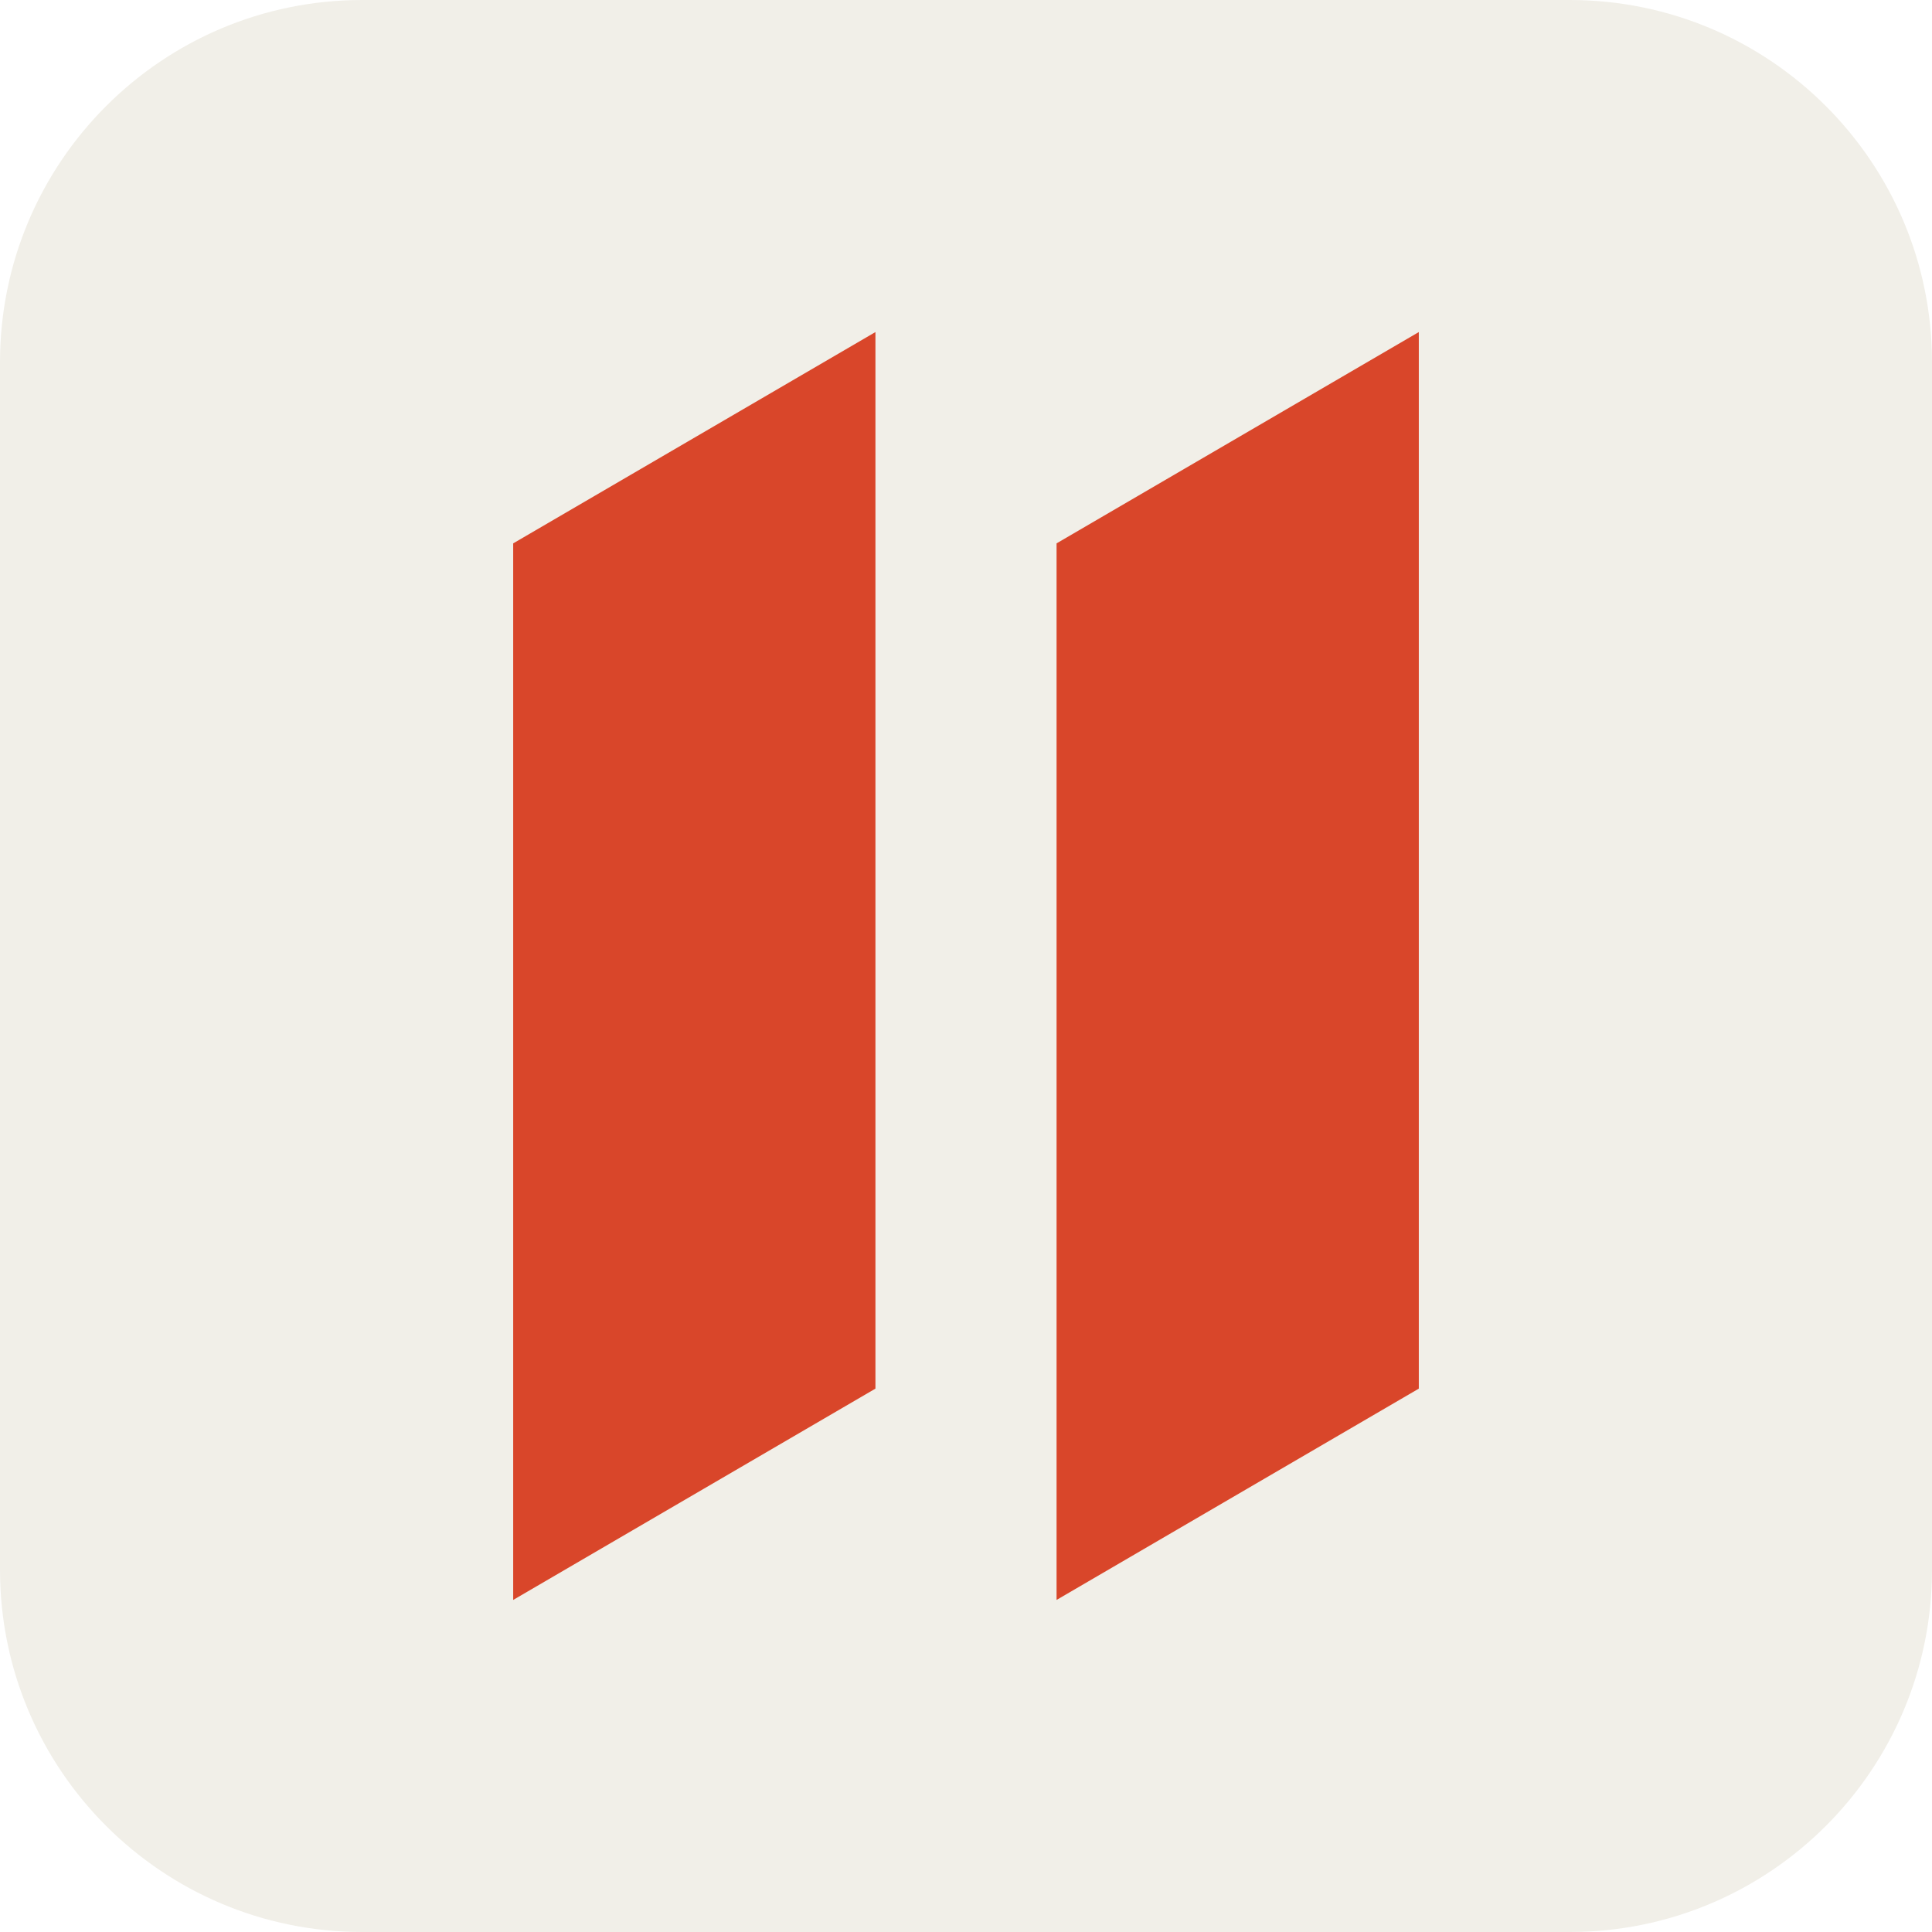
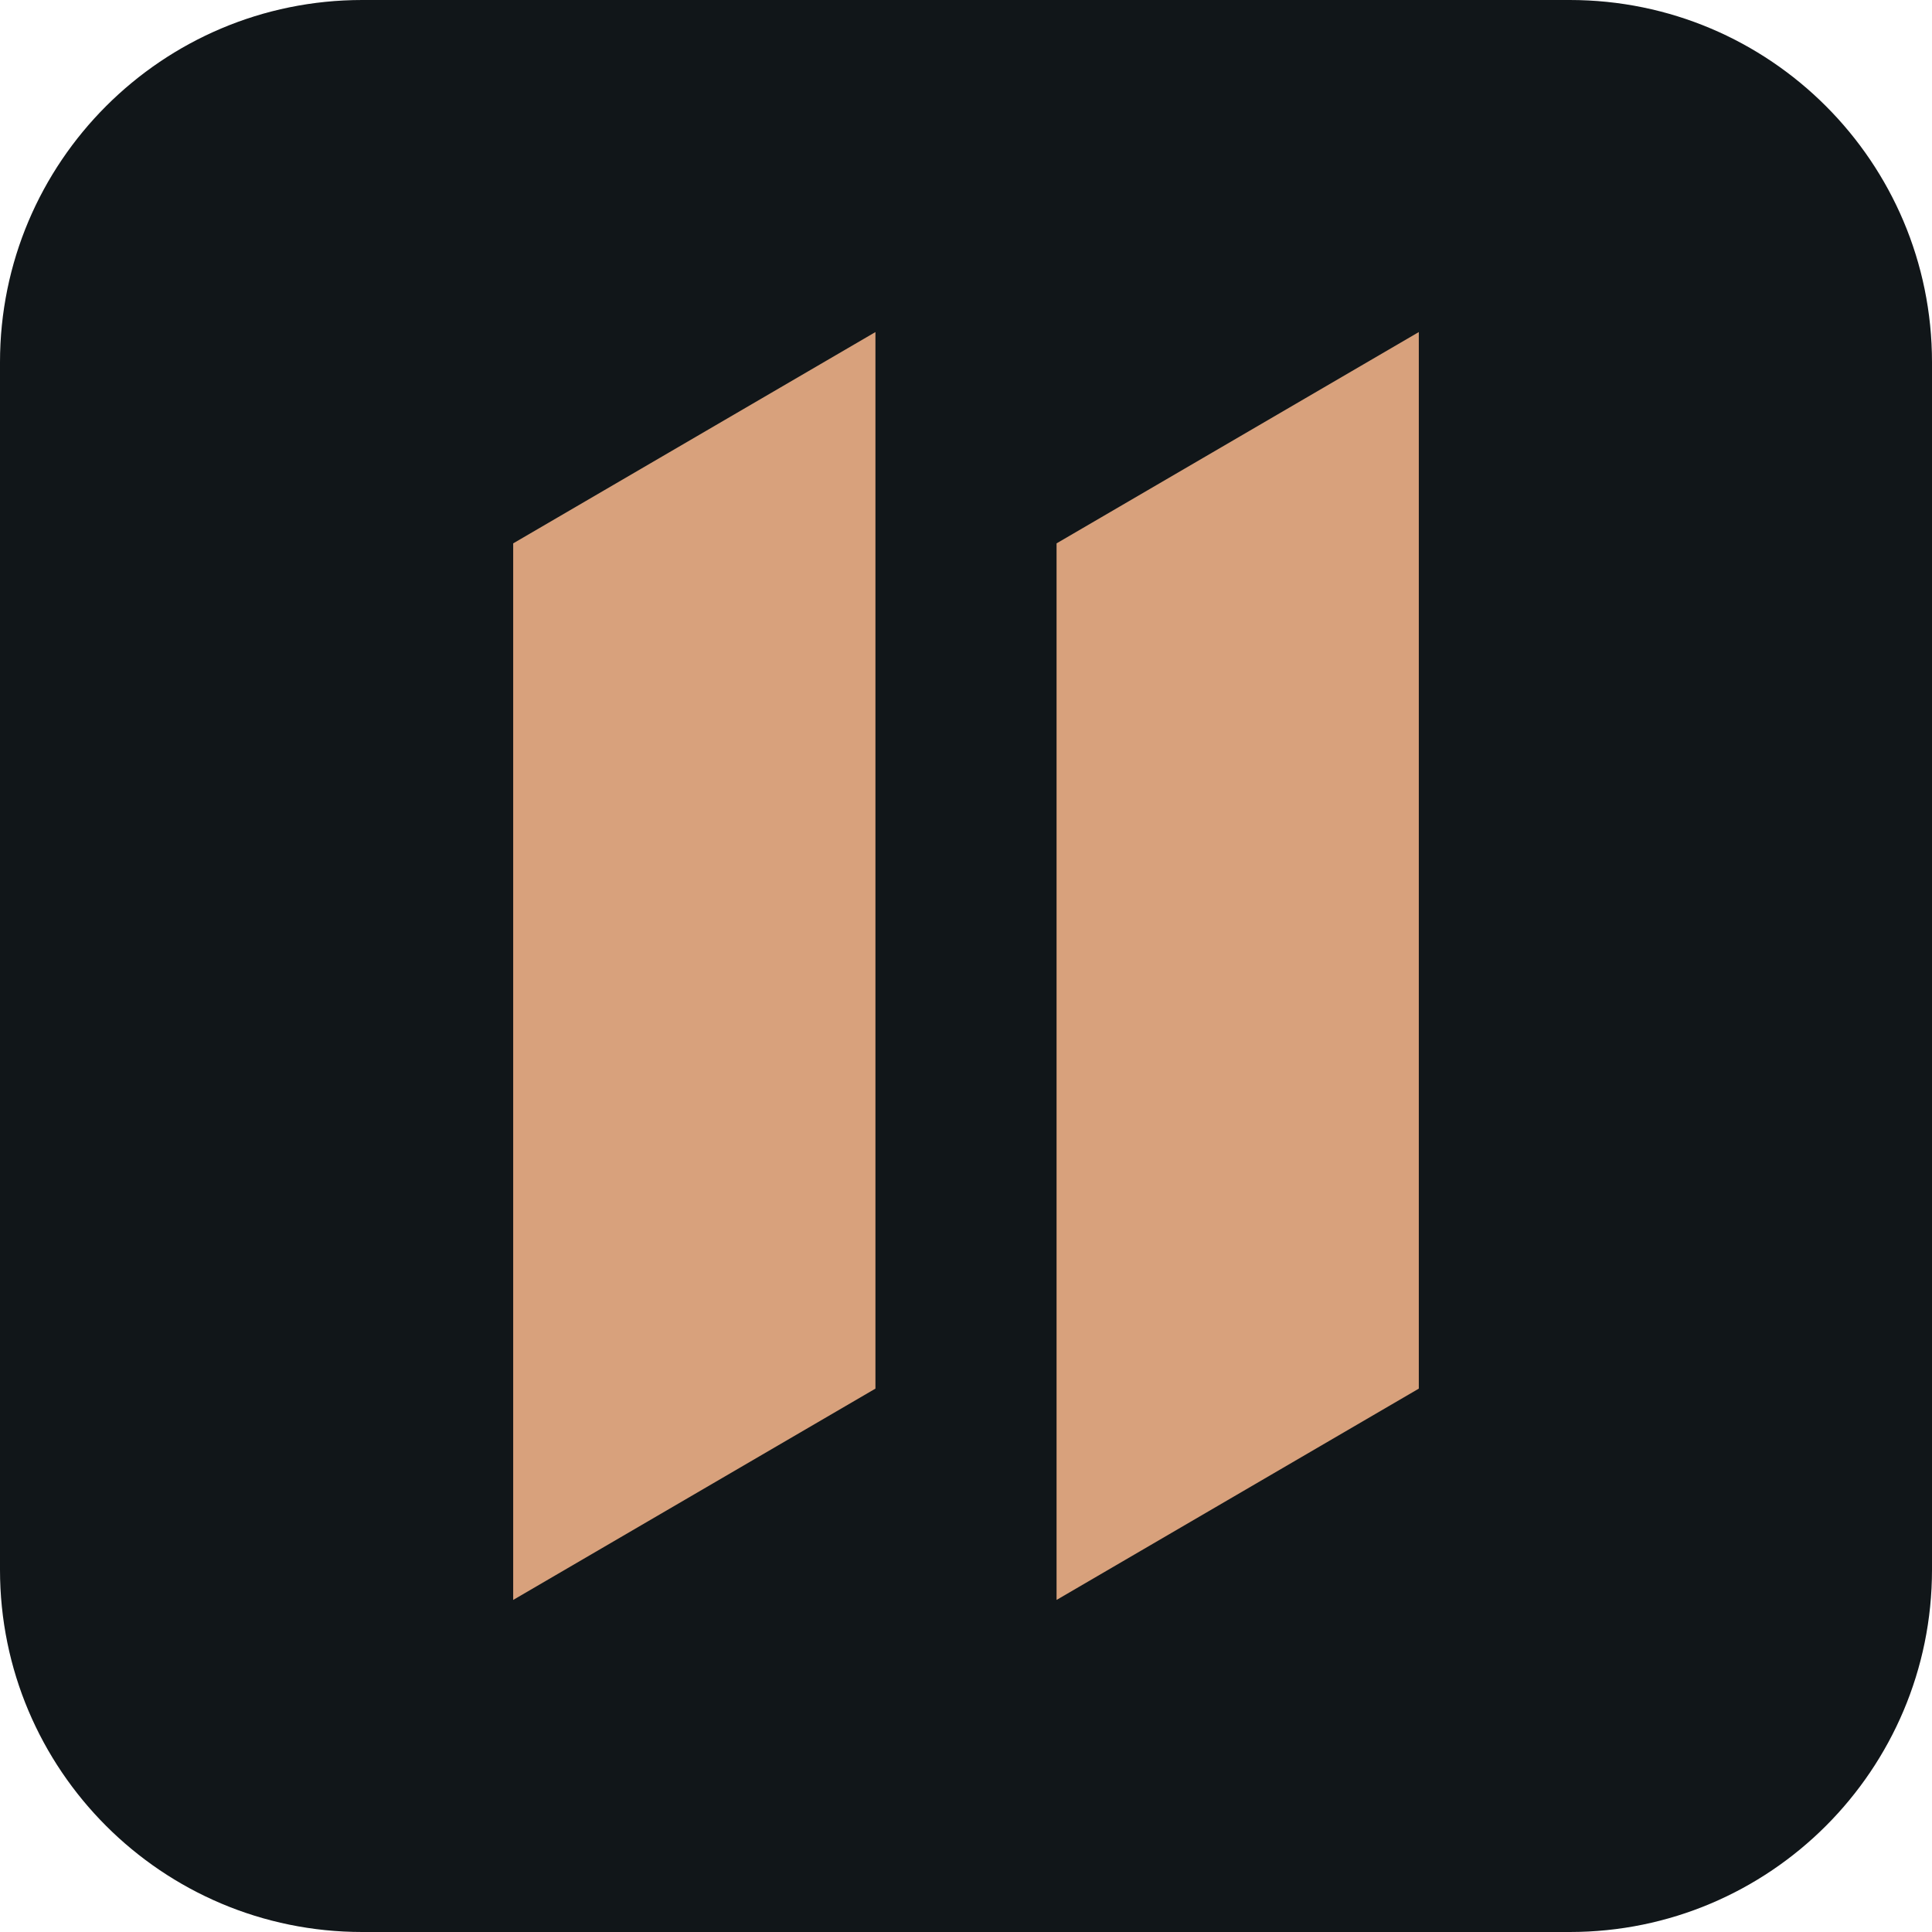
<svg xmlns="http://www.w3.org/2000/svg" viewBox="0 0 64 64">
-   <rect width="64" height="64" rx="12" fill="#f1efe8" />
-   <path d="M17 18L29 11V46L17 53ZM35 18L47 11V46L35 53Z" fill="#d9462a" />
+   <rect width="64" height="64" rx="12" fill="#111619" />
+   <path d="M17 18L29 11V46L17 53ZM35 18L47 11V46L35 53Z" fill="#d8a17c" />
</svg>
